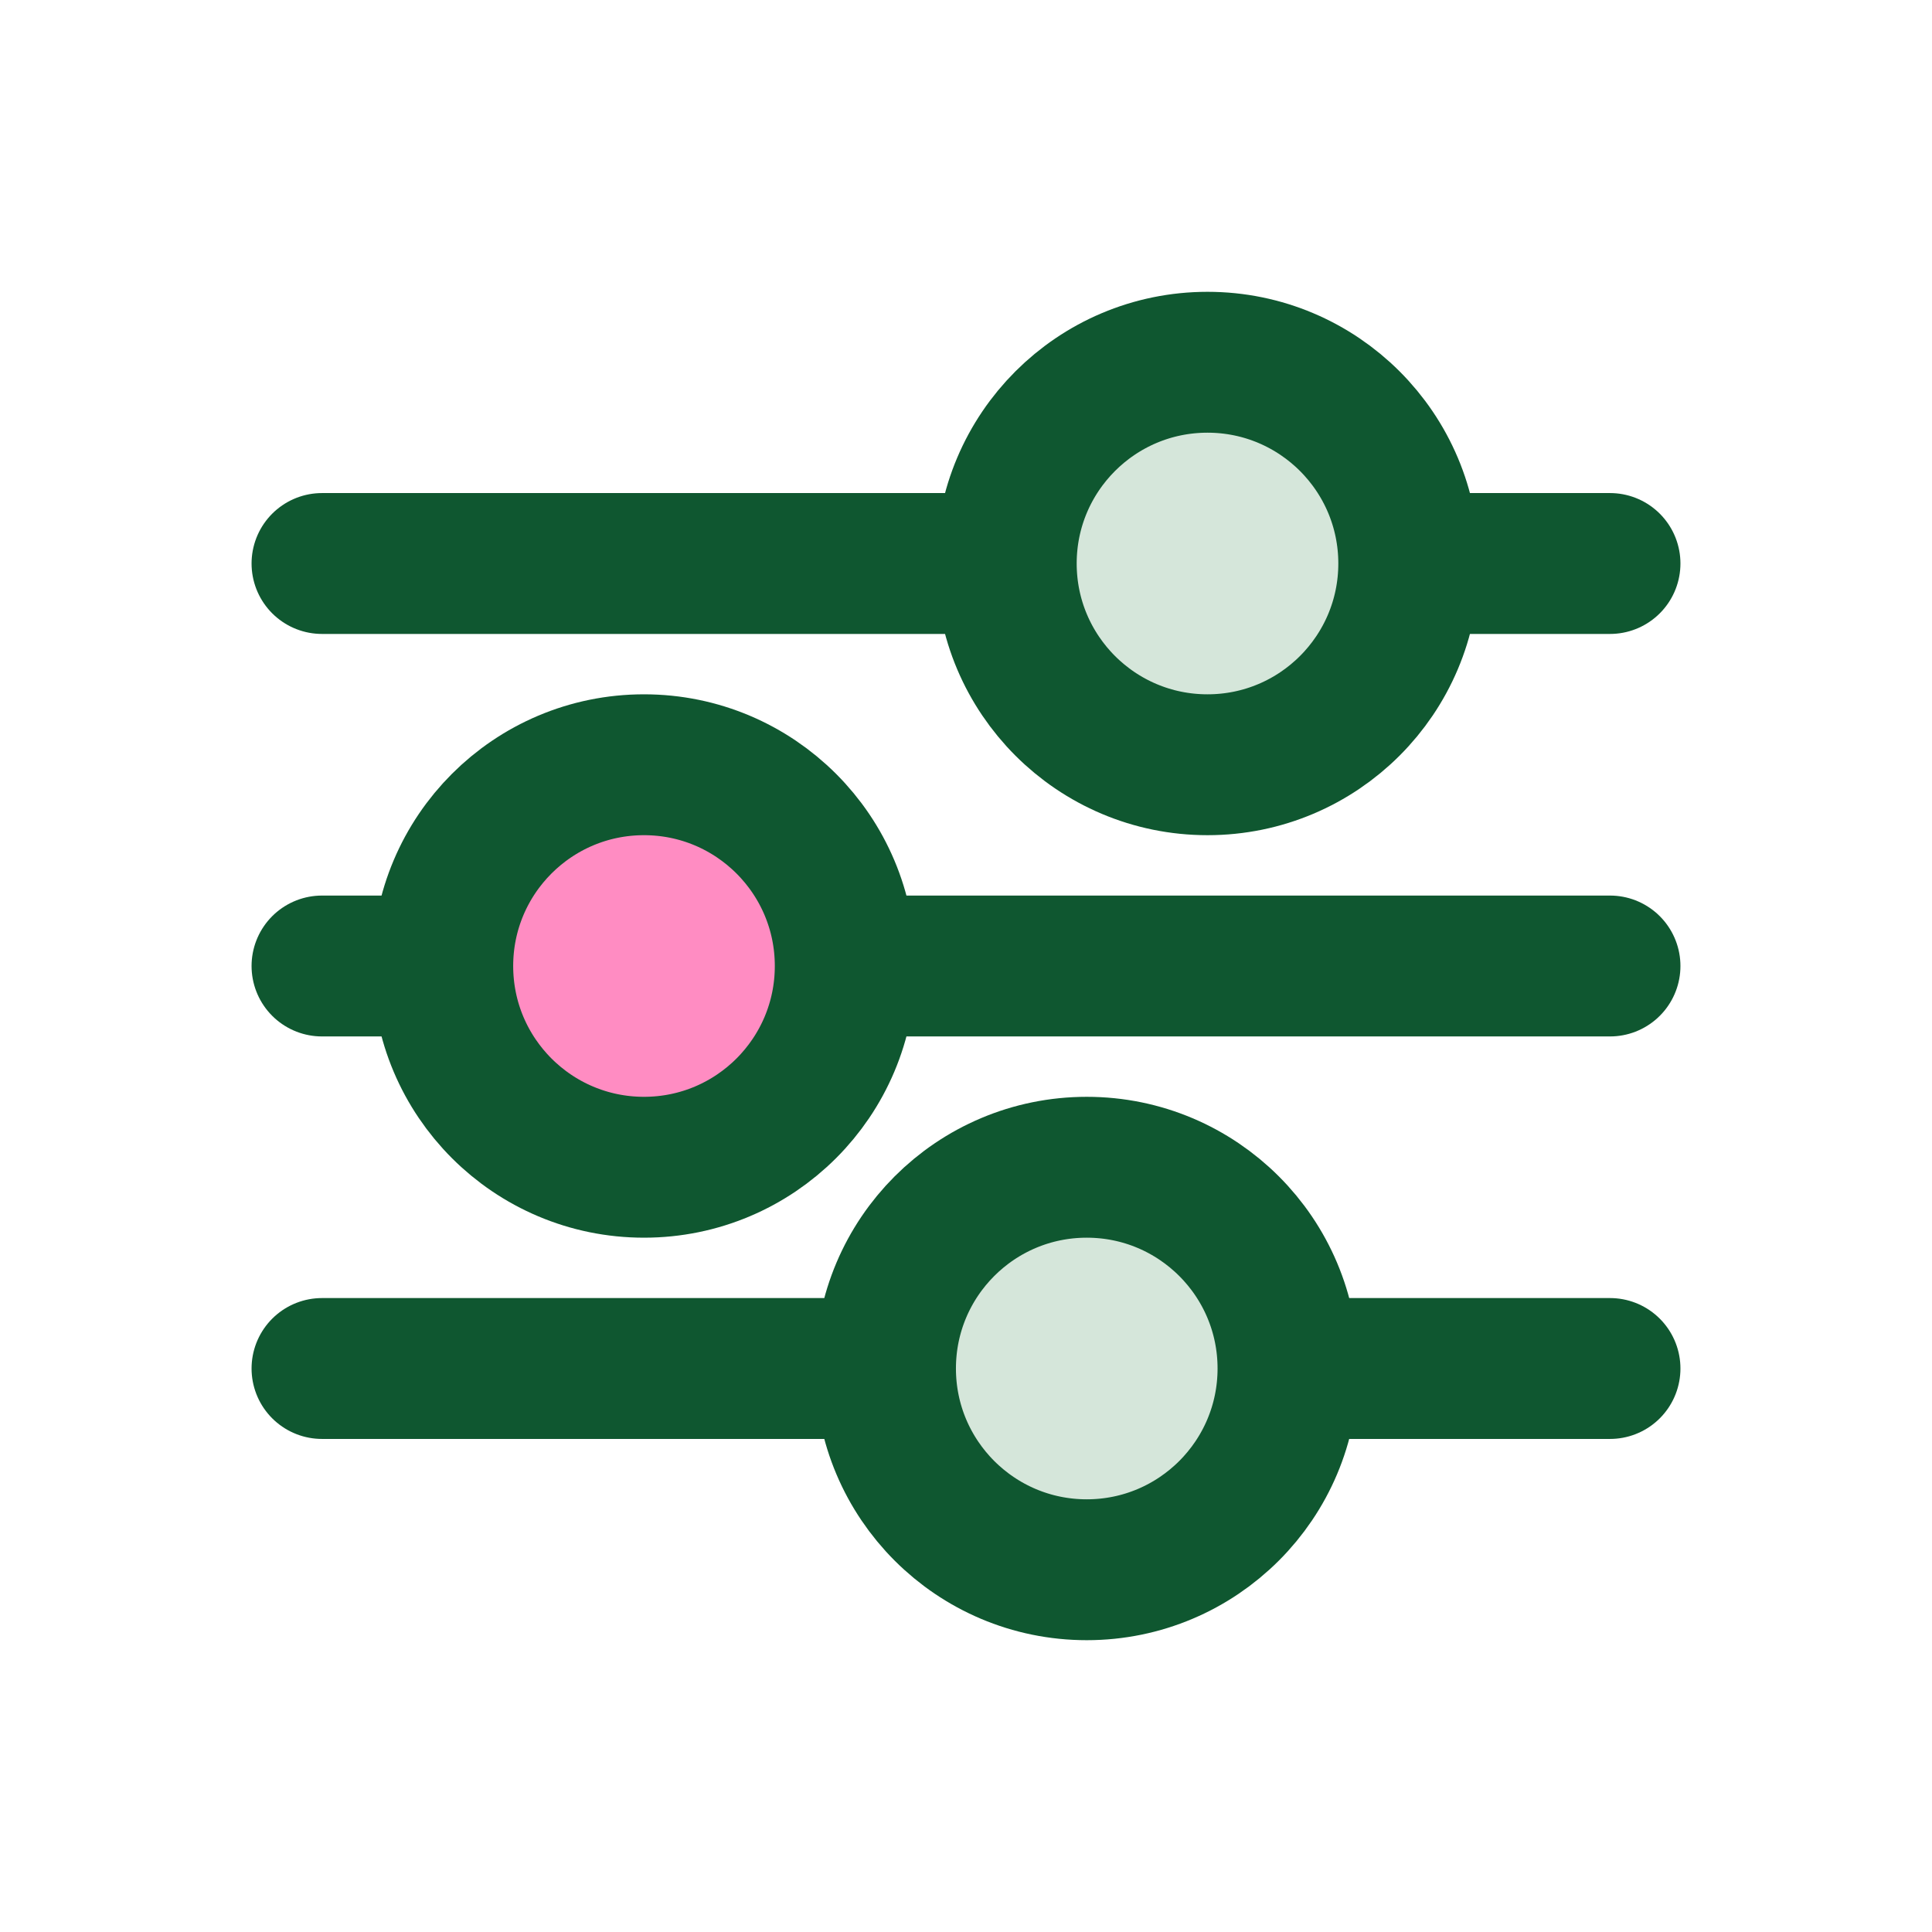
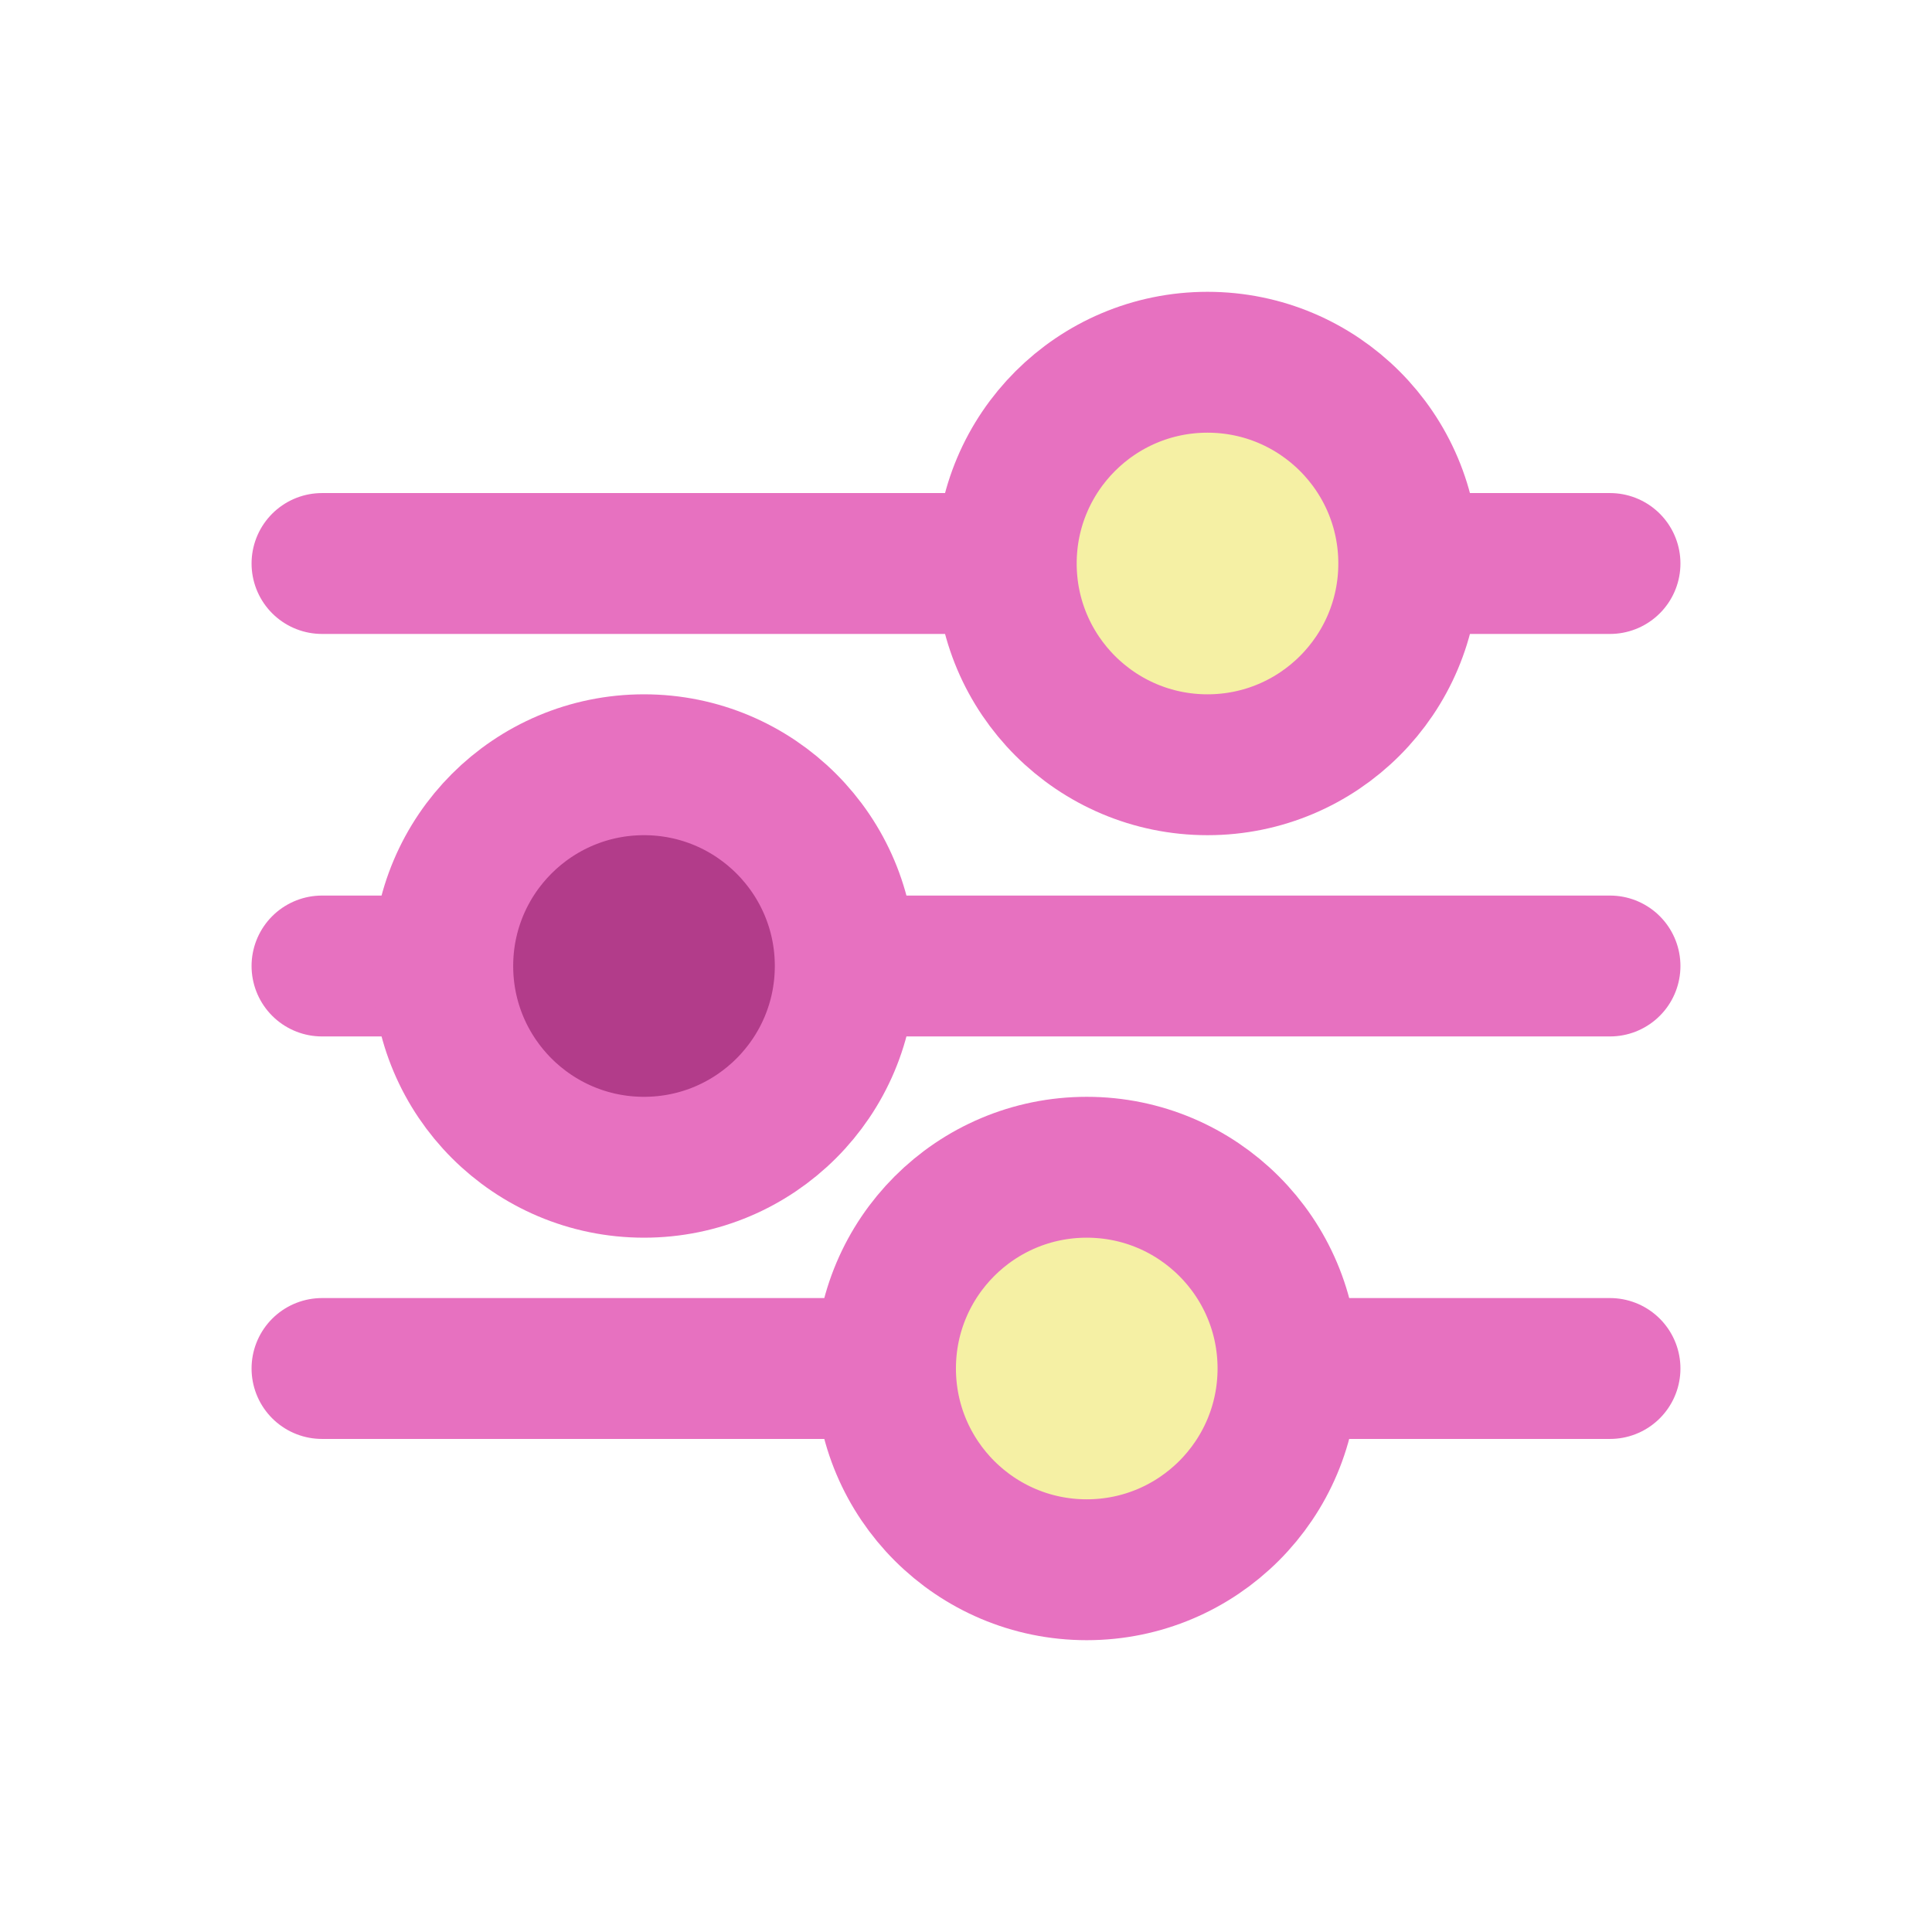
<svg xmlns="http://www.w3.org/2000/svg" width="48" height="48" viewBox="0 0 48 48" fill="none">
-   <path stroke="#0F5730" stroke-width="3.5" stroke-linecap="round" stroke-linejoin="round" fill="none" d="M8 14 H40 M8 24 H40 M8 34 H40" />
-   <circle stroke="#0F5730" stroke-width="3.5" stroke-linecap="round" stroke-linejoin="round" fill="#D5E6DA" cx="30" cy="14" r="5" />
-   <circle stroke="#0F5730" stroke-width="3.5" stroke-linecap="round" stroke-linejoin="round" fill="#FF8CC2" cx="16" cy="24" r="5" />
-   <circle stroke="#0F5730" stroke-width="3.5" stroke-linecap="round" stroke-linejoin="round" fill="#D5E6DA" cx="27" cy="34" r="5" />
+   <path stroke="#E771C0" stroke-width="3.5" stroke-linecap="round" stroke-linejoin="round" fill="none" d="M8 14 H40 M8 24 H40 M8 34 H40" />
+   <circle stroke="#E771C0" stroke-width="3.5" stroke-linecap="round" stroke-linejoin="round" fill="#F5F0A4" cx="30" cy="14" r="5" />
+   <circle stroke="#E771C0" stroke-width="3.5" stroke-linecap="round" stroke-linejoin="round" fill="#B23C8A" cx="16" cy="24" r="5" />
+   <circle stroke="#E771C0" stroke-width="3.5" stroke-linecap="round" stroke-linejoin="round" fill="#F5F0A4" cx="27" cy="34" r="5" />
</svg>
